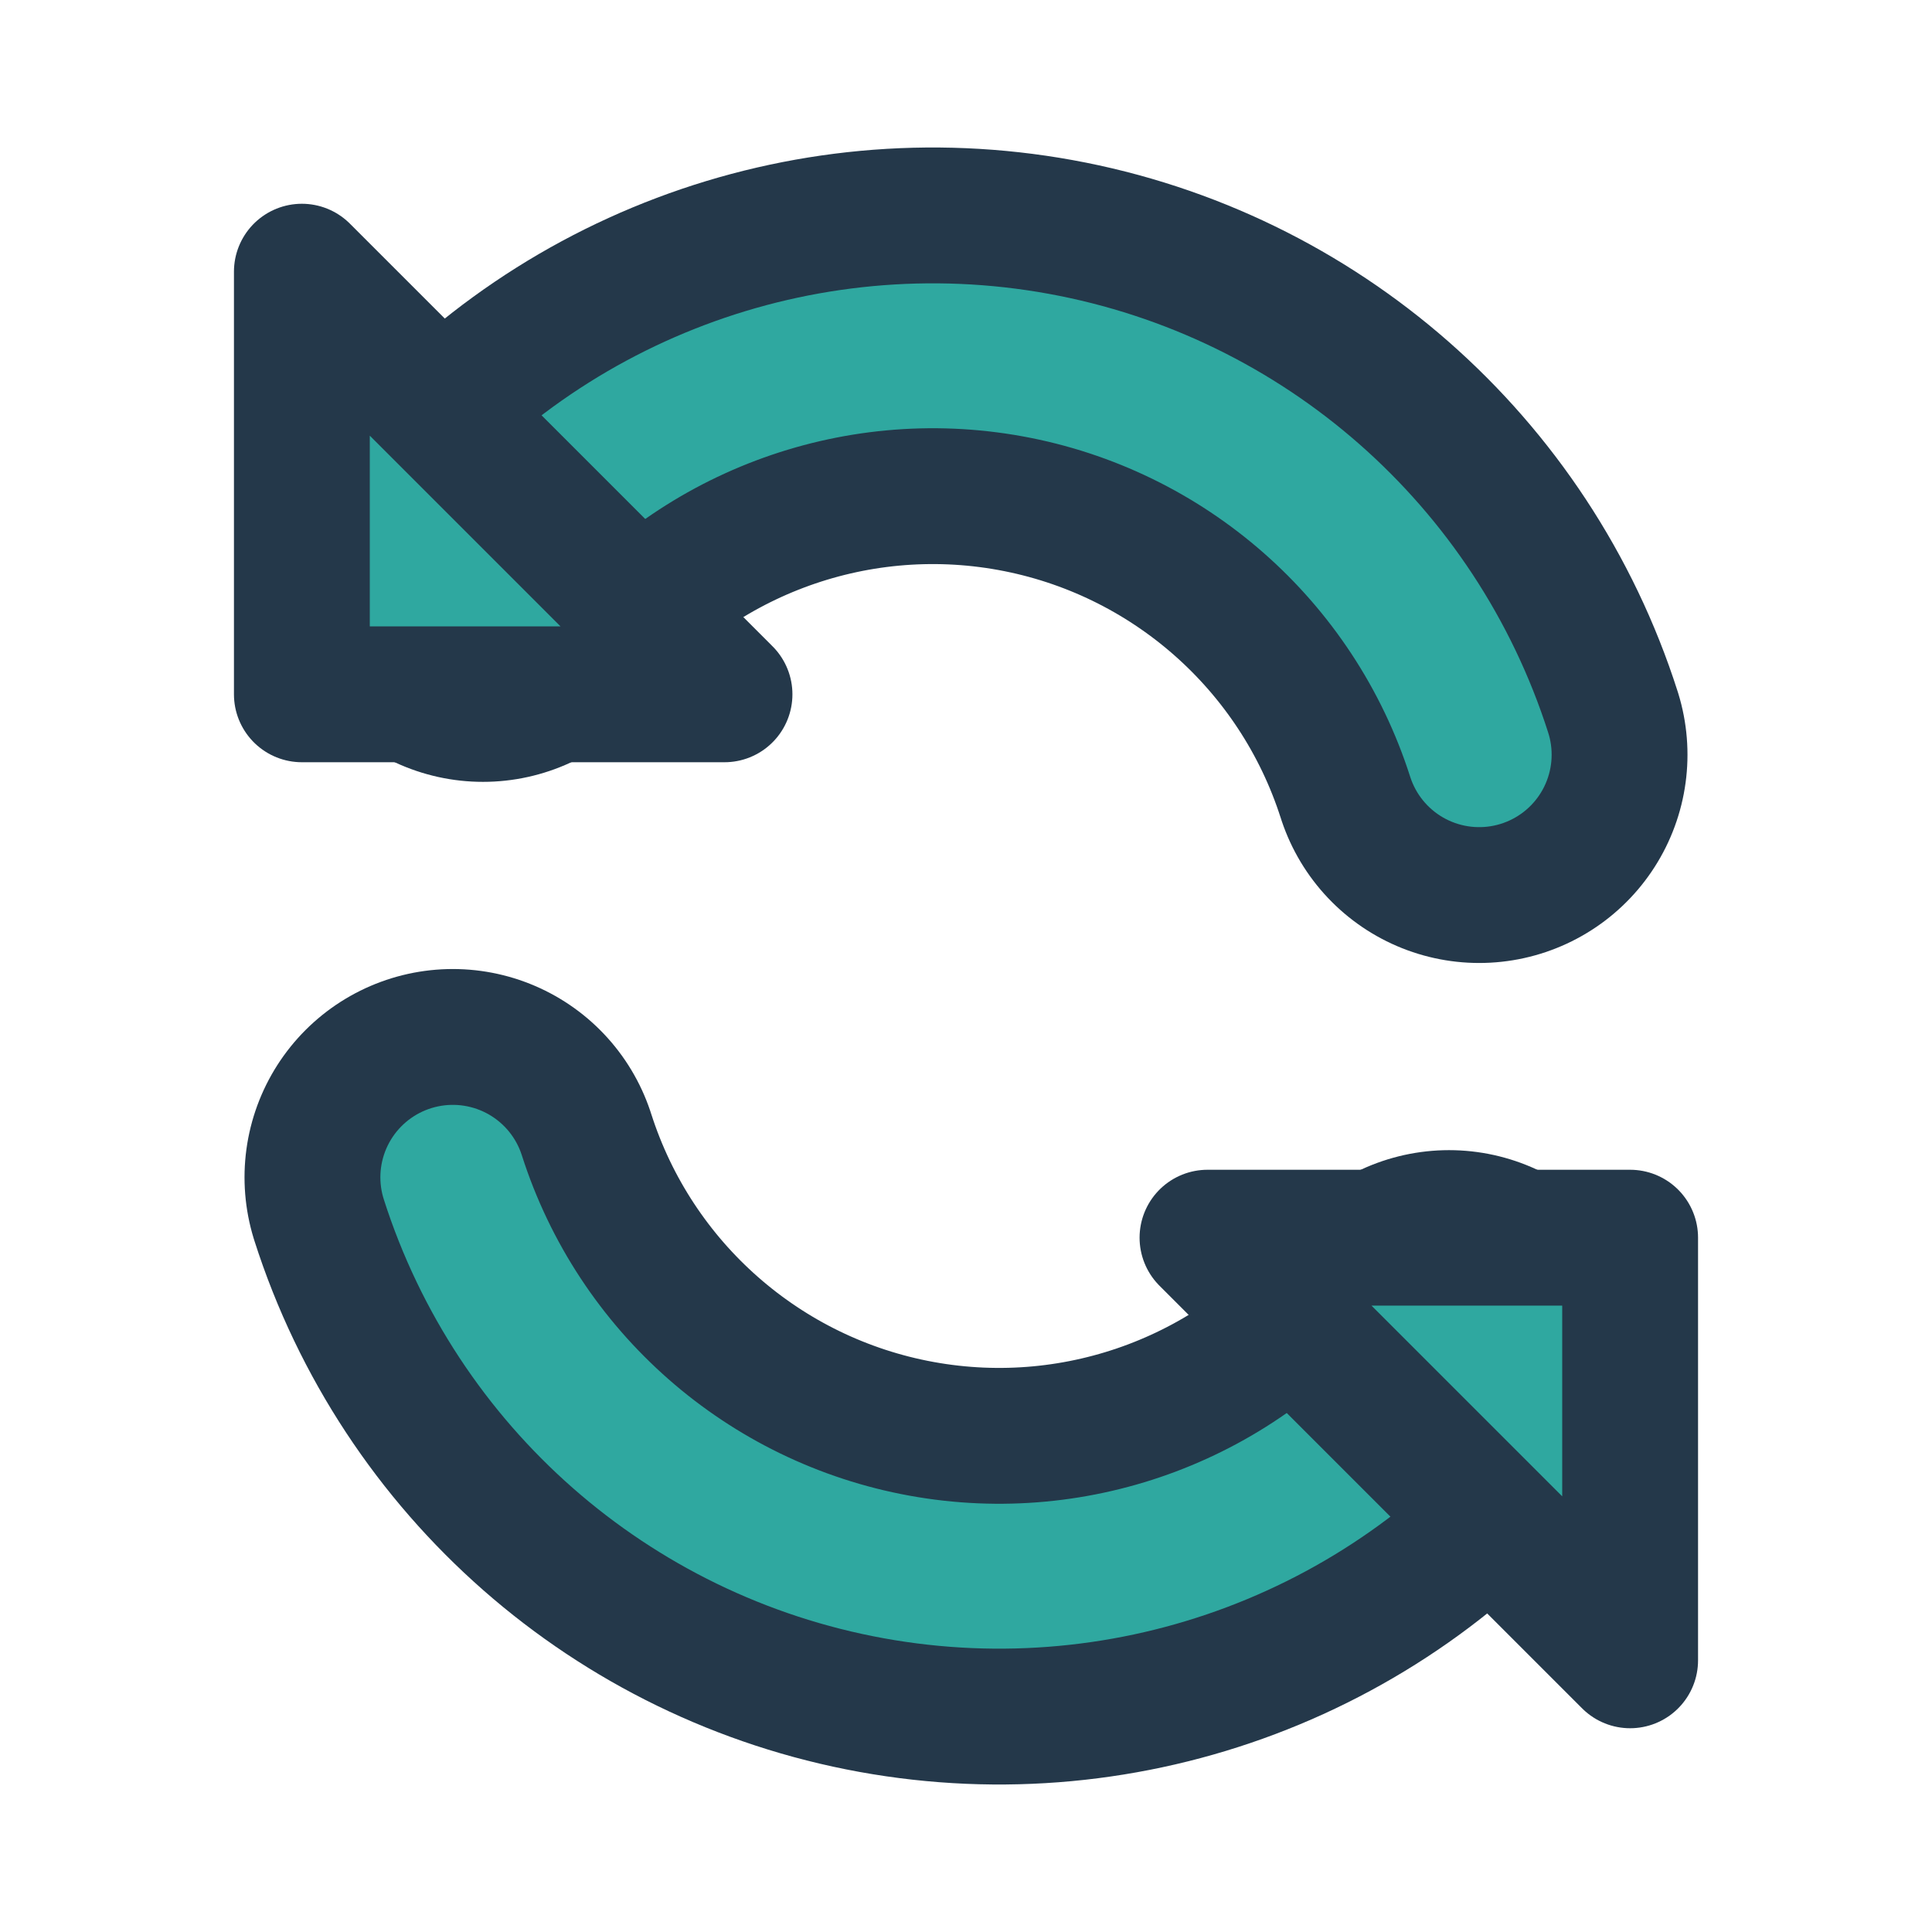
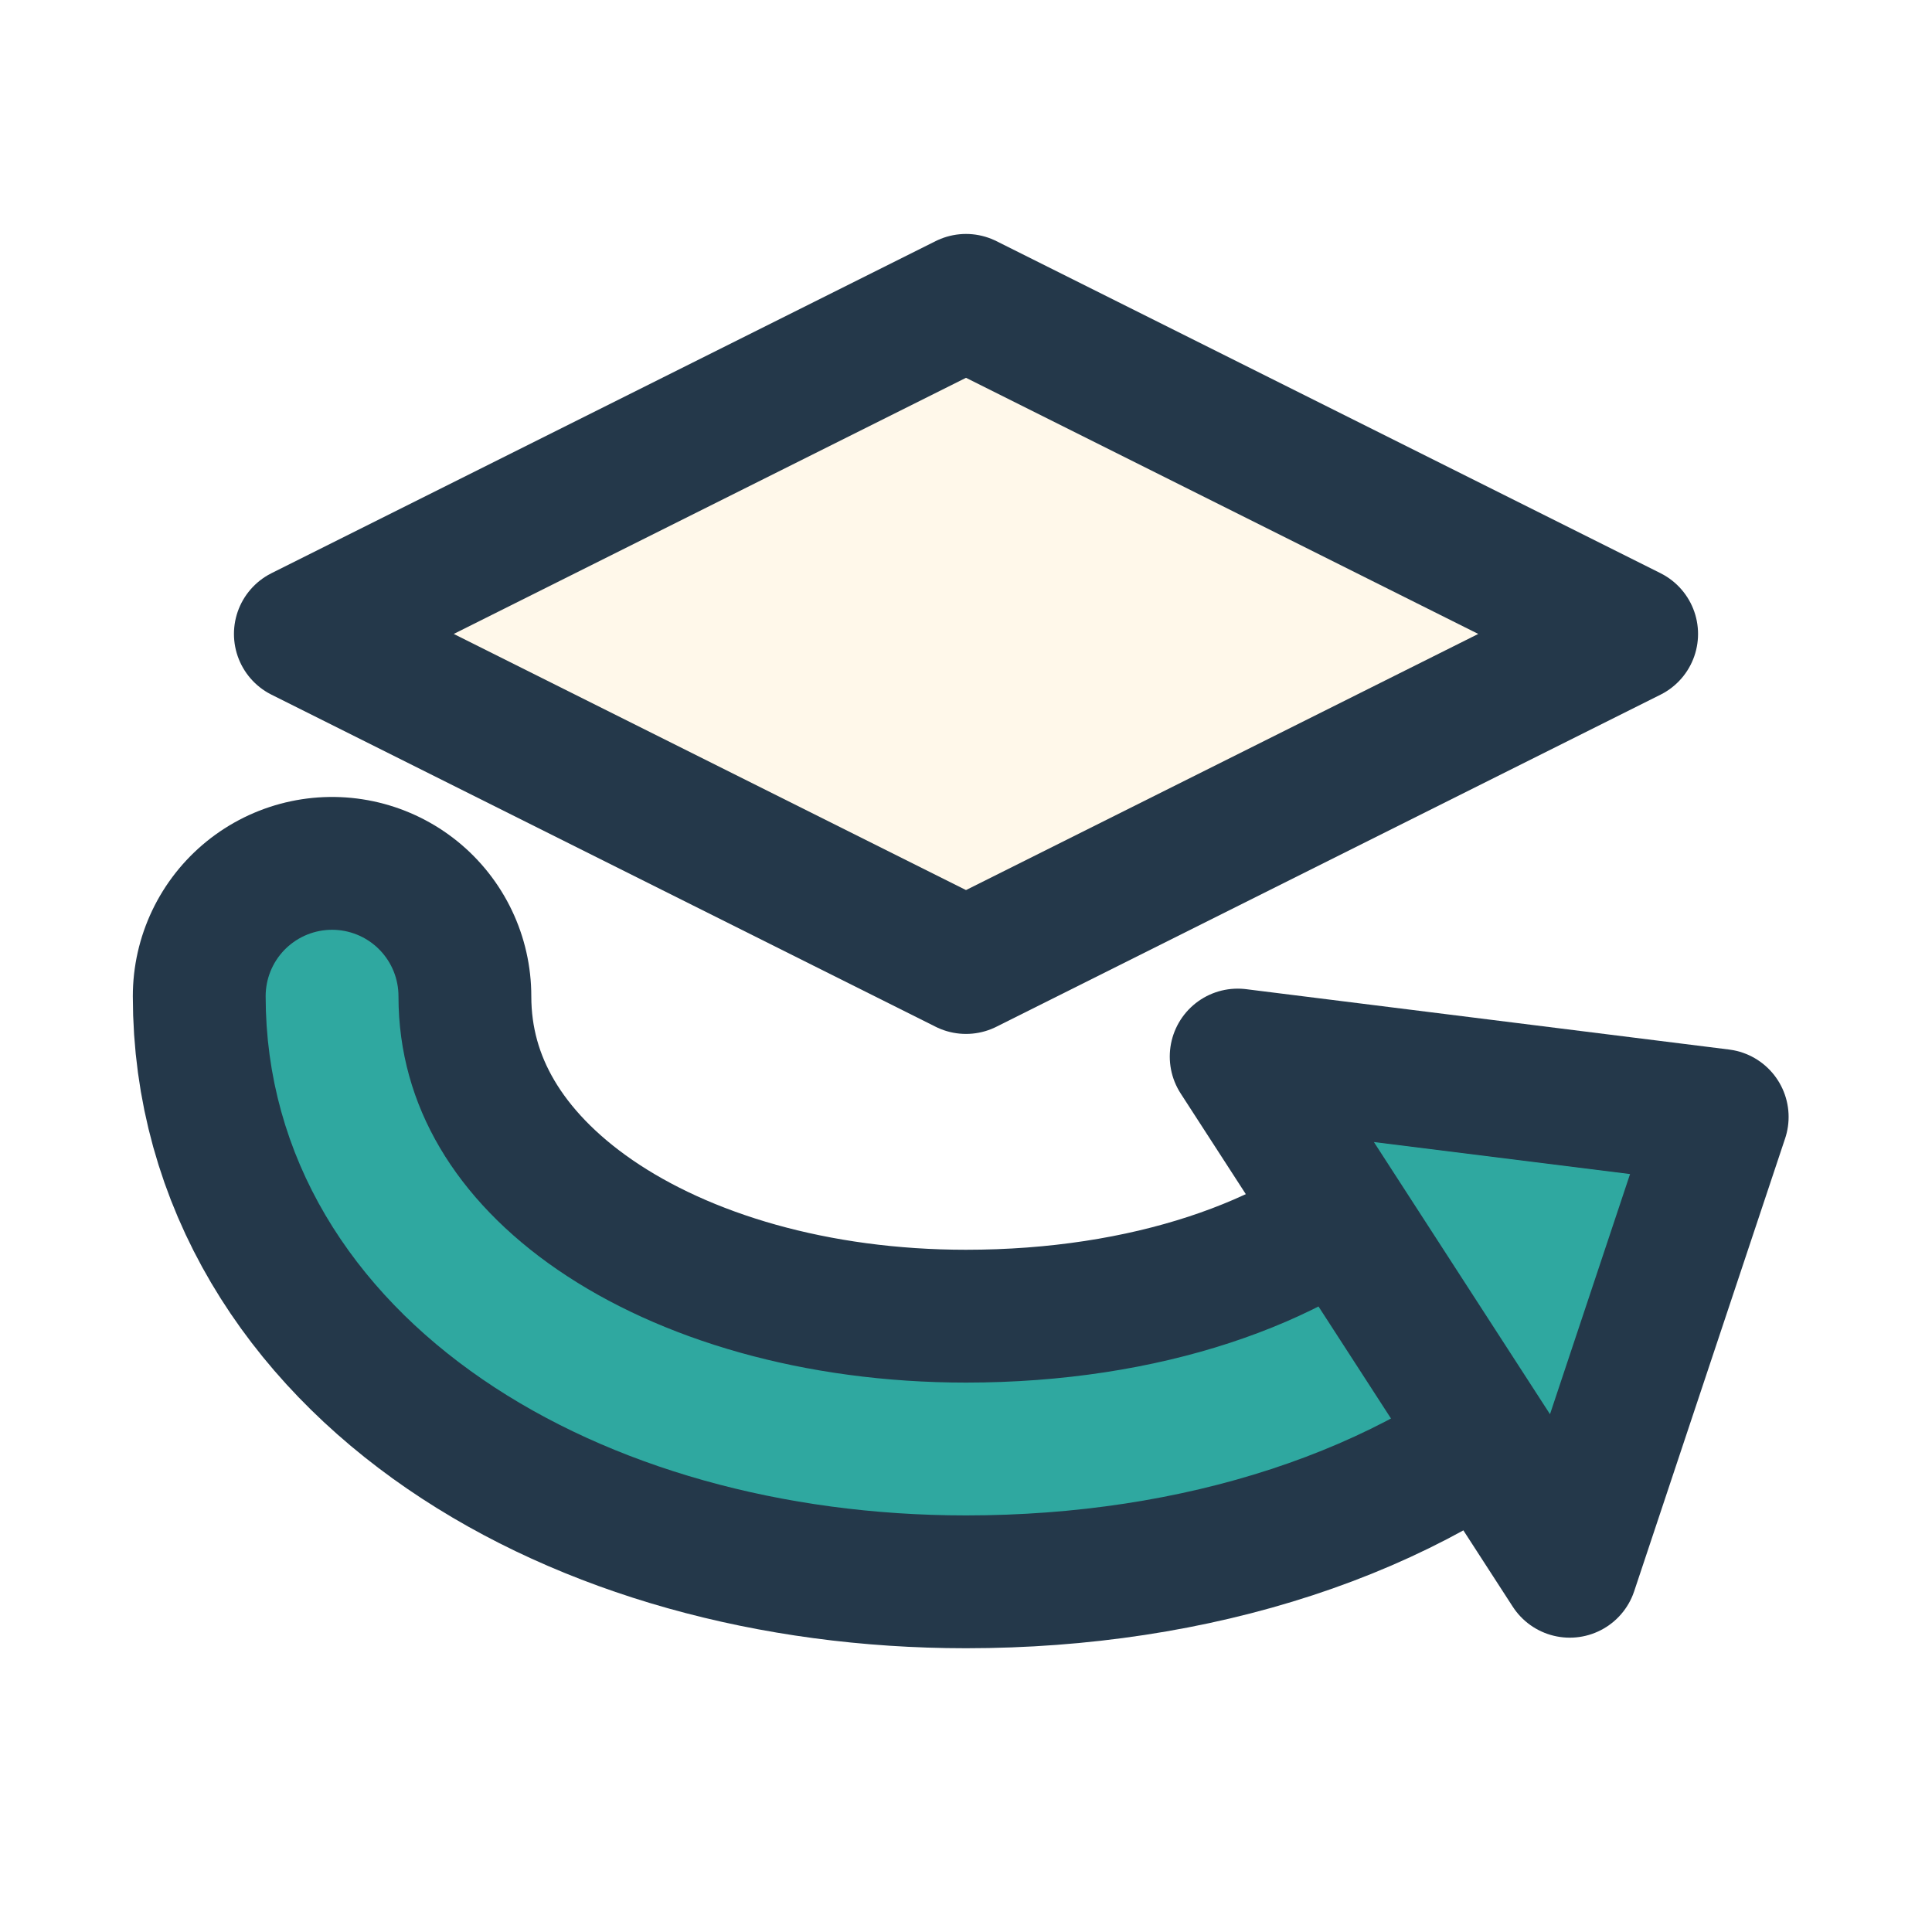
<svg xmlns="http://www.w3.org/2000/svg" viewBox="0 0 32 32">
  <g stroke="#24384a" stroke-width="2.25" stroke-linecap="round" stroke-linejoin="round">
-     <path d="M24.5 12.5a9.5 9.5 0 0 0-16.5-3" fill="none" stroke-width="6.9" />
-     <path d="M24.5 12.5a9.5 9.5 0 0 0-16.5-3" fill="none" stroke="#2fa8a0" stroke-width="2.4" />
-     <path d="M7.5 19.5a9.5 9.5 0 0 0 16.5 3" fill="none" stroke-width="6.9" />
-     <path d="M7.5 19.5a9.5 9.5 0 0 0 16.5 3" fill="none" stroke="#2fa8a0" stroke-width="2.4" />
-     <path d="M5 4.5v7h7z" fill="#2fa8a0" />
-     <path d="M27 27.5v-7h-7z" fill="#2fa8a0" />
+     <path d="M16 5L27 10.5 16 16 5 10.5z" fill="#fff8ea" />
+     <path d="M5.5 16.5c0 4.5 4.8 7.5 10.5 7.5c3.4 0 6.4-1 8.3-2.7" fill="none" stroke-width="6.6" />
+     <path d="M5.5 16.5c0 4.5 4.8 7.5 10.5 7.5c3.4 0 6.4-1 8.3-2.7" fill="none" stroke="#2fa8a0" stroke-width="2.2" />
+     <path d="M20.5 17.5l8 1-2.5 7.5z" fill="#2fa8a0" />
  </g>
</svg>
